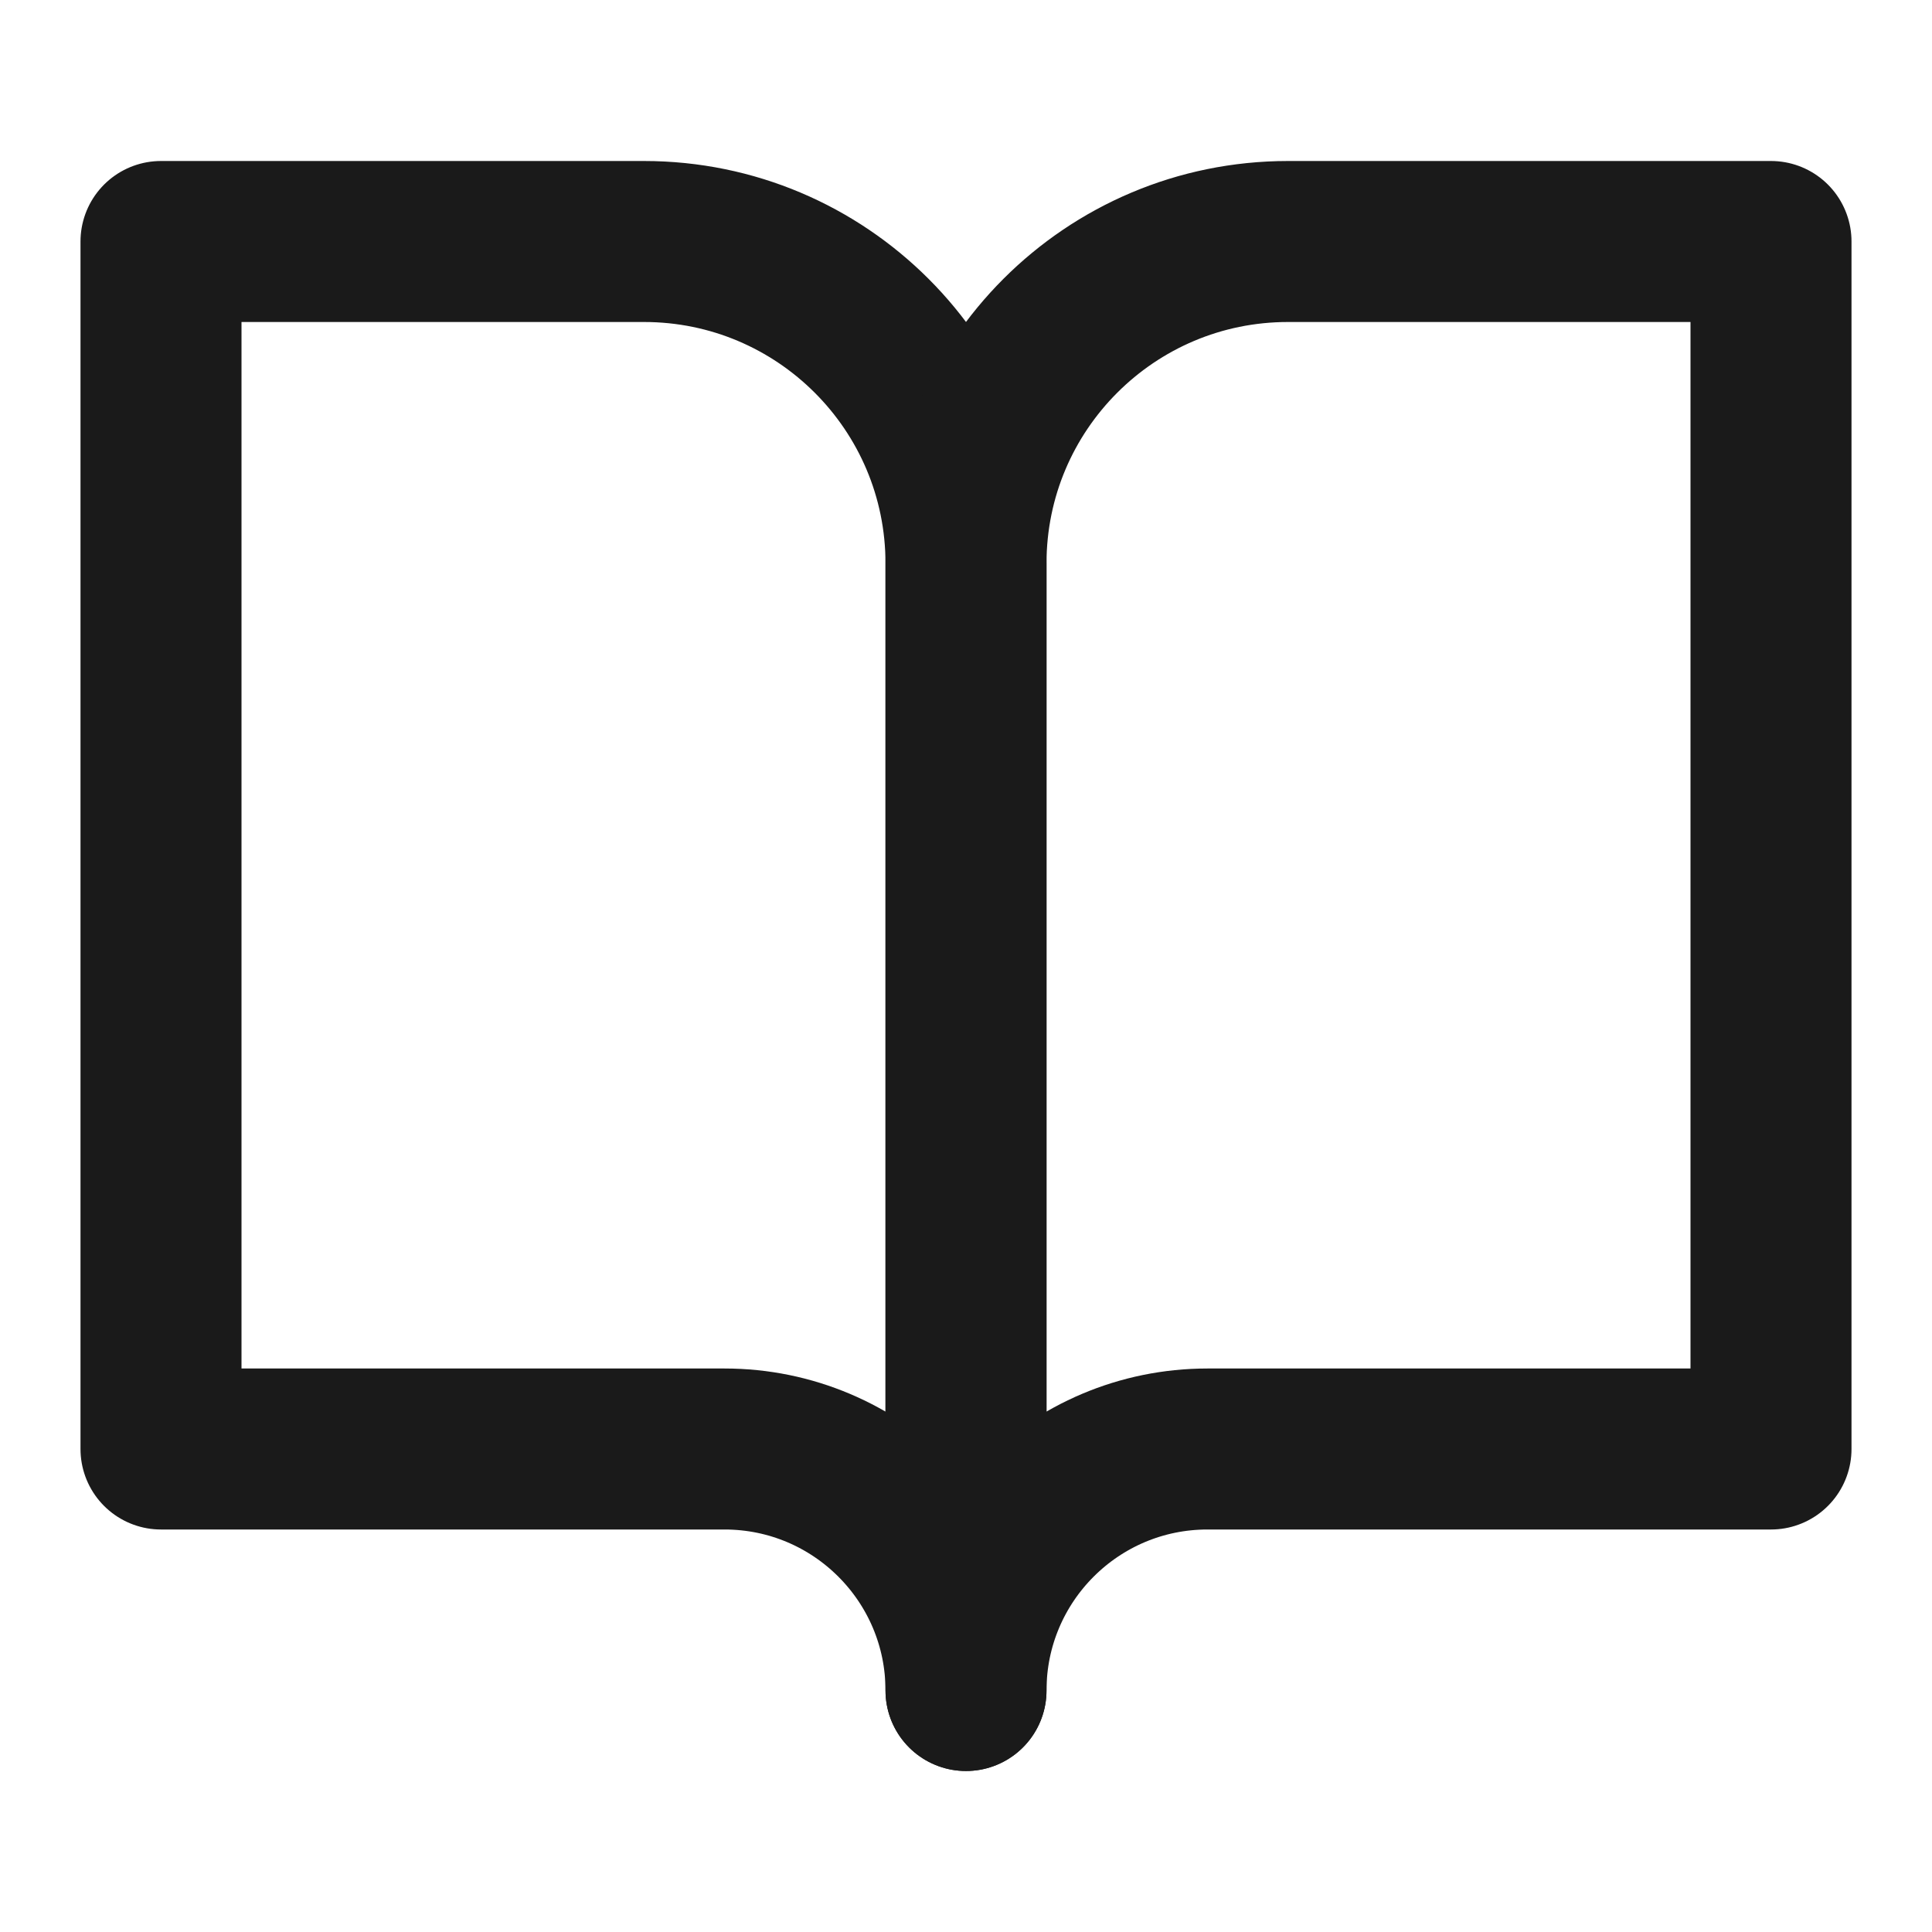
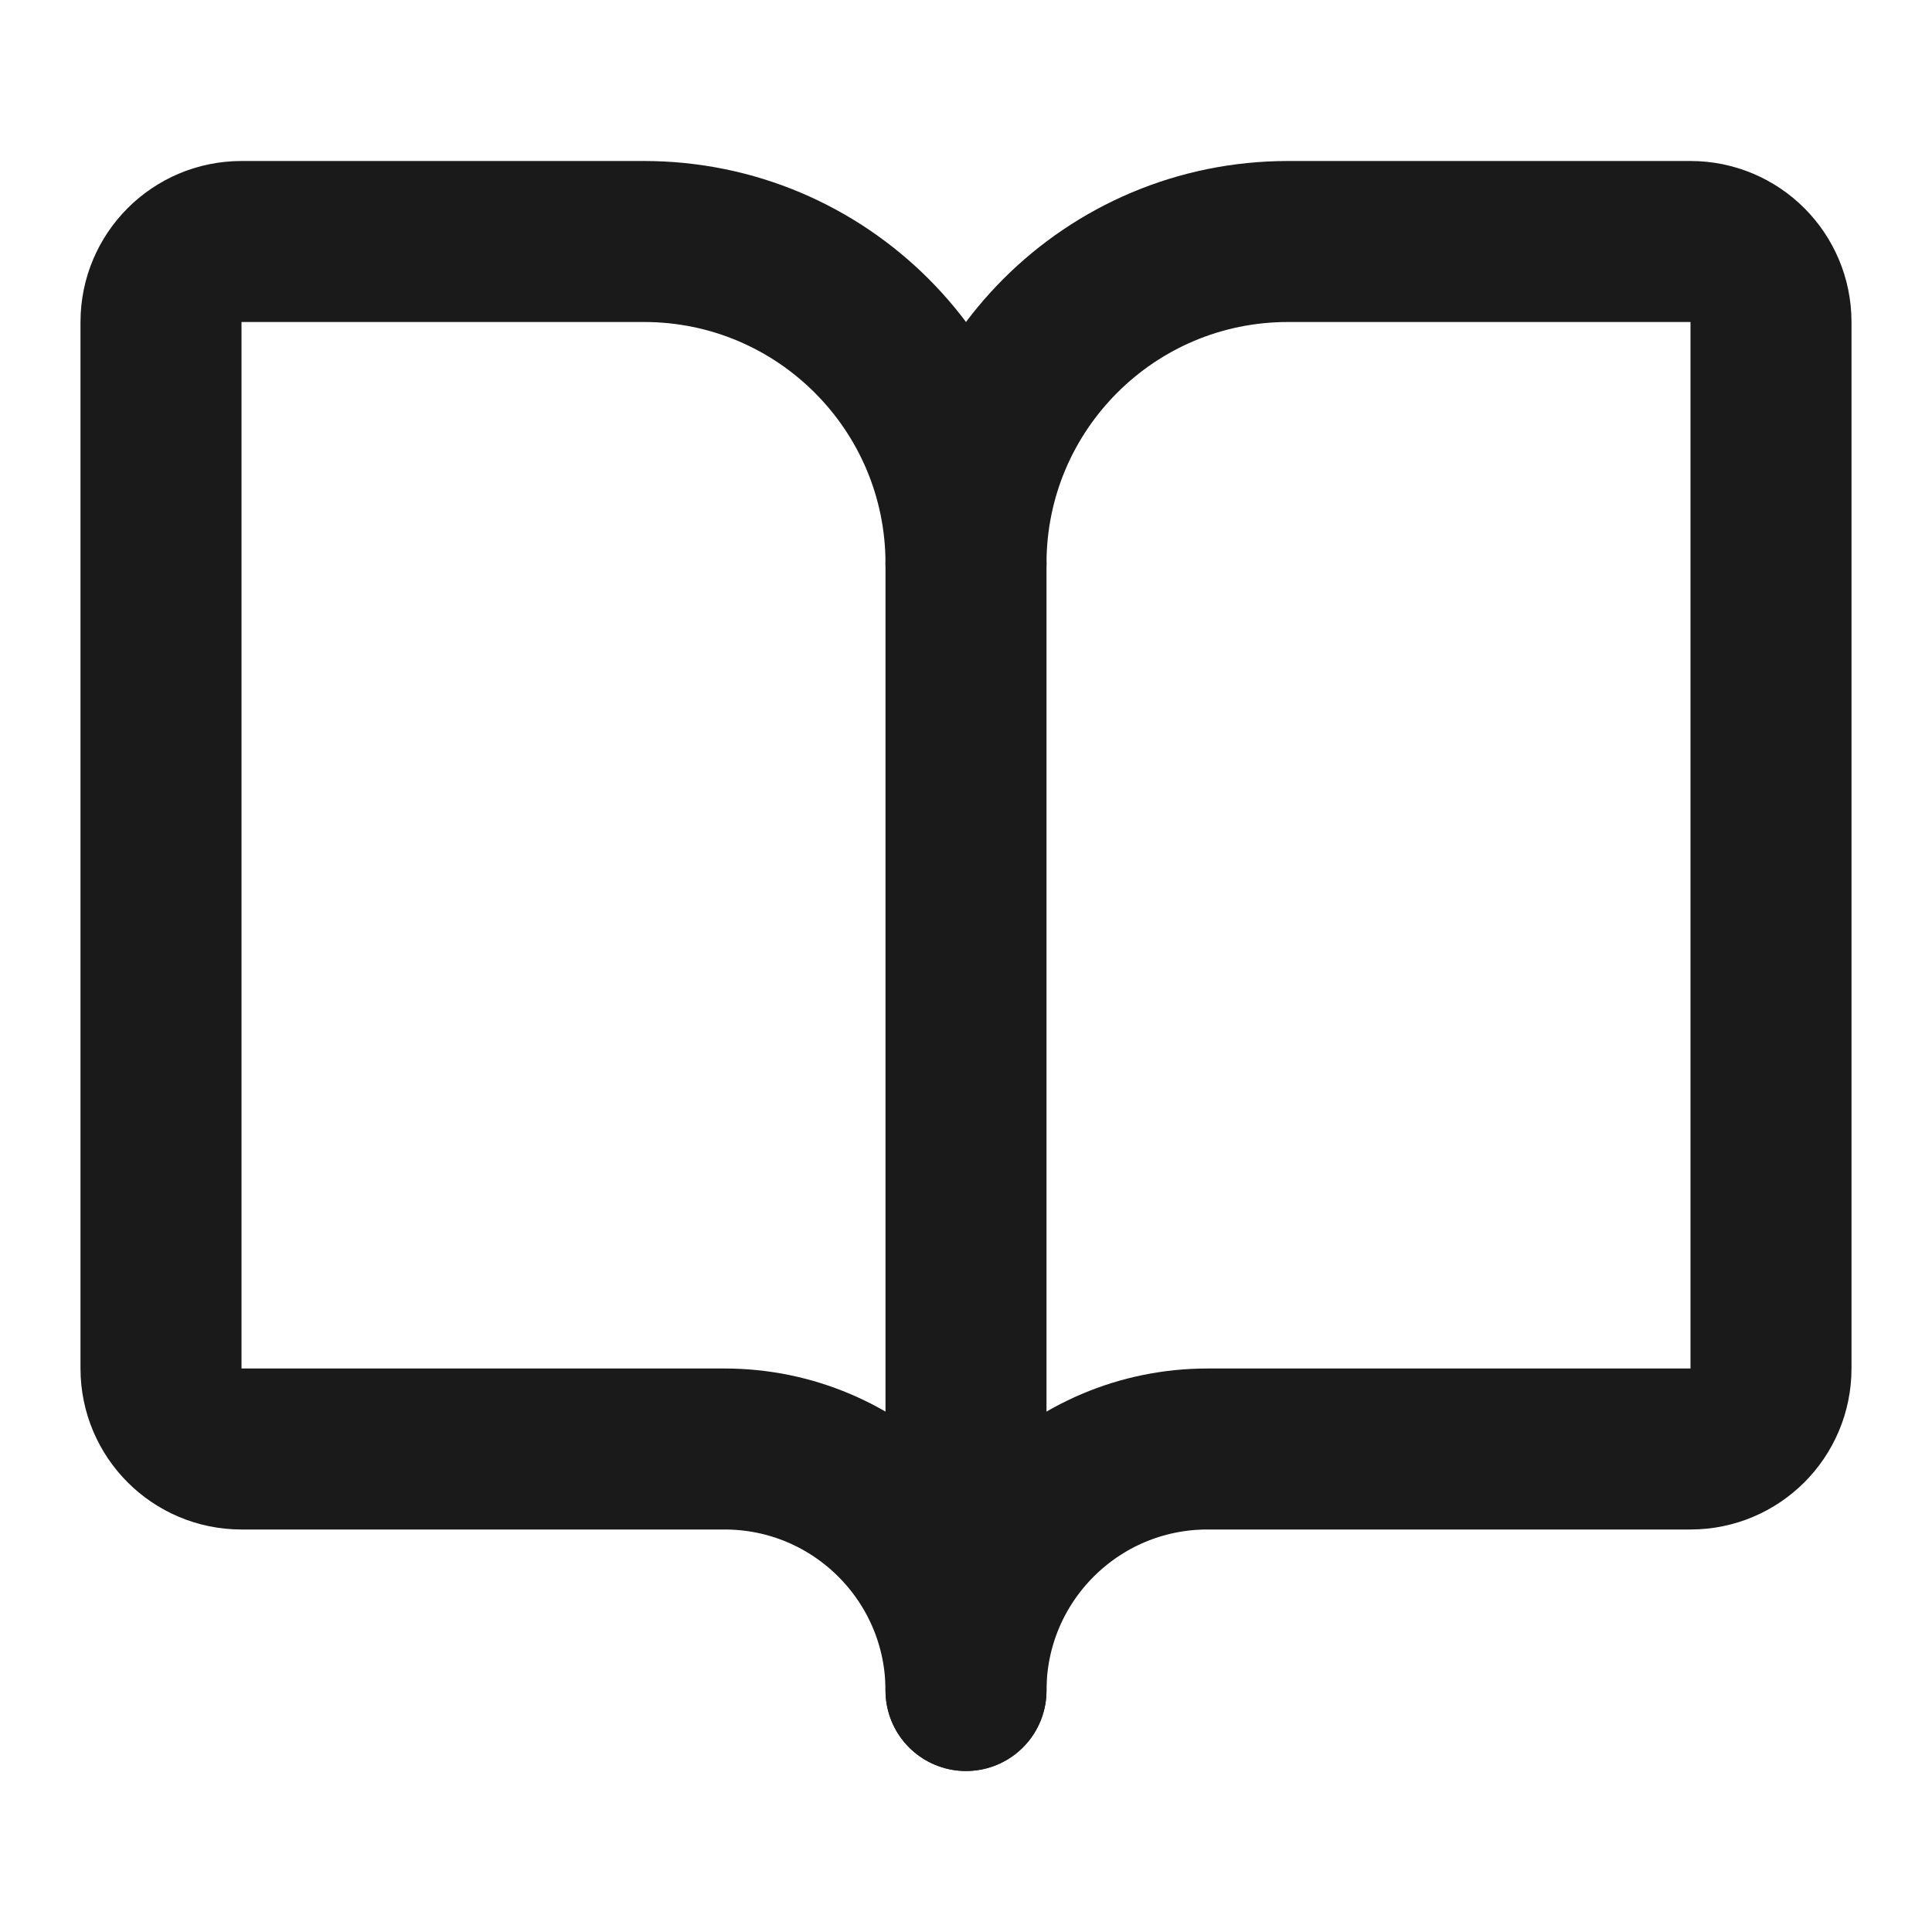
- <svg xmlns="http://www.w3.org/2000/svg" viewBox="0 0 24 24" fill="none" stroke="#1a1a1a" stroke-width="2" stroke-linecap="round" stroke-linejoin="round">
-   <path d="M2 3h6a4 4 0 0 1 4 4v14a3 3 0 0 0-3-3H2z" />
-   <path d="M22 3h-6a4 4 0 0 0-4 4v14a3 3 0 0 1 3-3h7z" />
+ <svg xmlns="http://www.w3.org/2000/svg" width="24" height="24" viewBox="0 0 24 24" fill="none" stroke="#1a1a1a" stroke-width="2" stroke-linecap="round" stroke-linejoin="round">
+   <path d="M12 7v14" />
+   <path d="M3 18a1 1 0 0 1-1-1V4a1 1 0 0 1 1-1h5a4 4 0 0 1 4 4 4 4 0 0 1 4-4h5a1 1 0 0 1 1 1v13a1 1 0 0 1-1 1h-6a3 3 0 0 0-3 3 3 3 0 0 0-3-3z" />
</svg>
